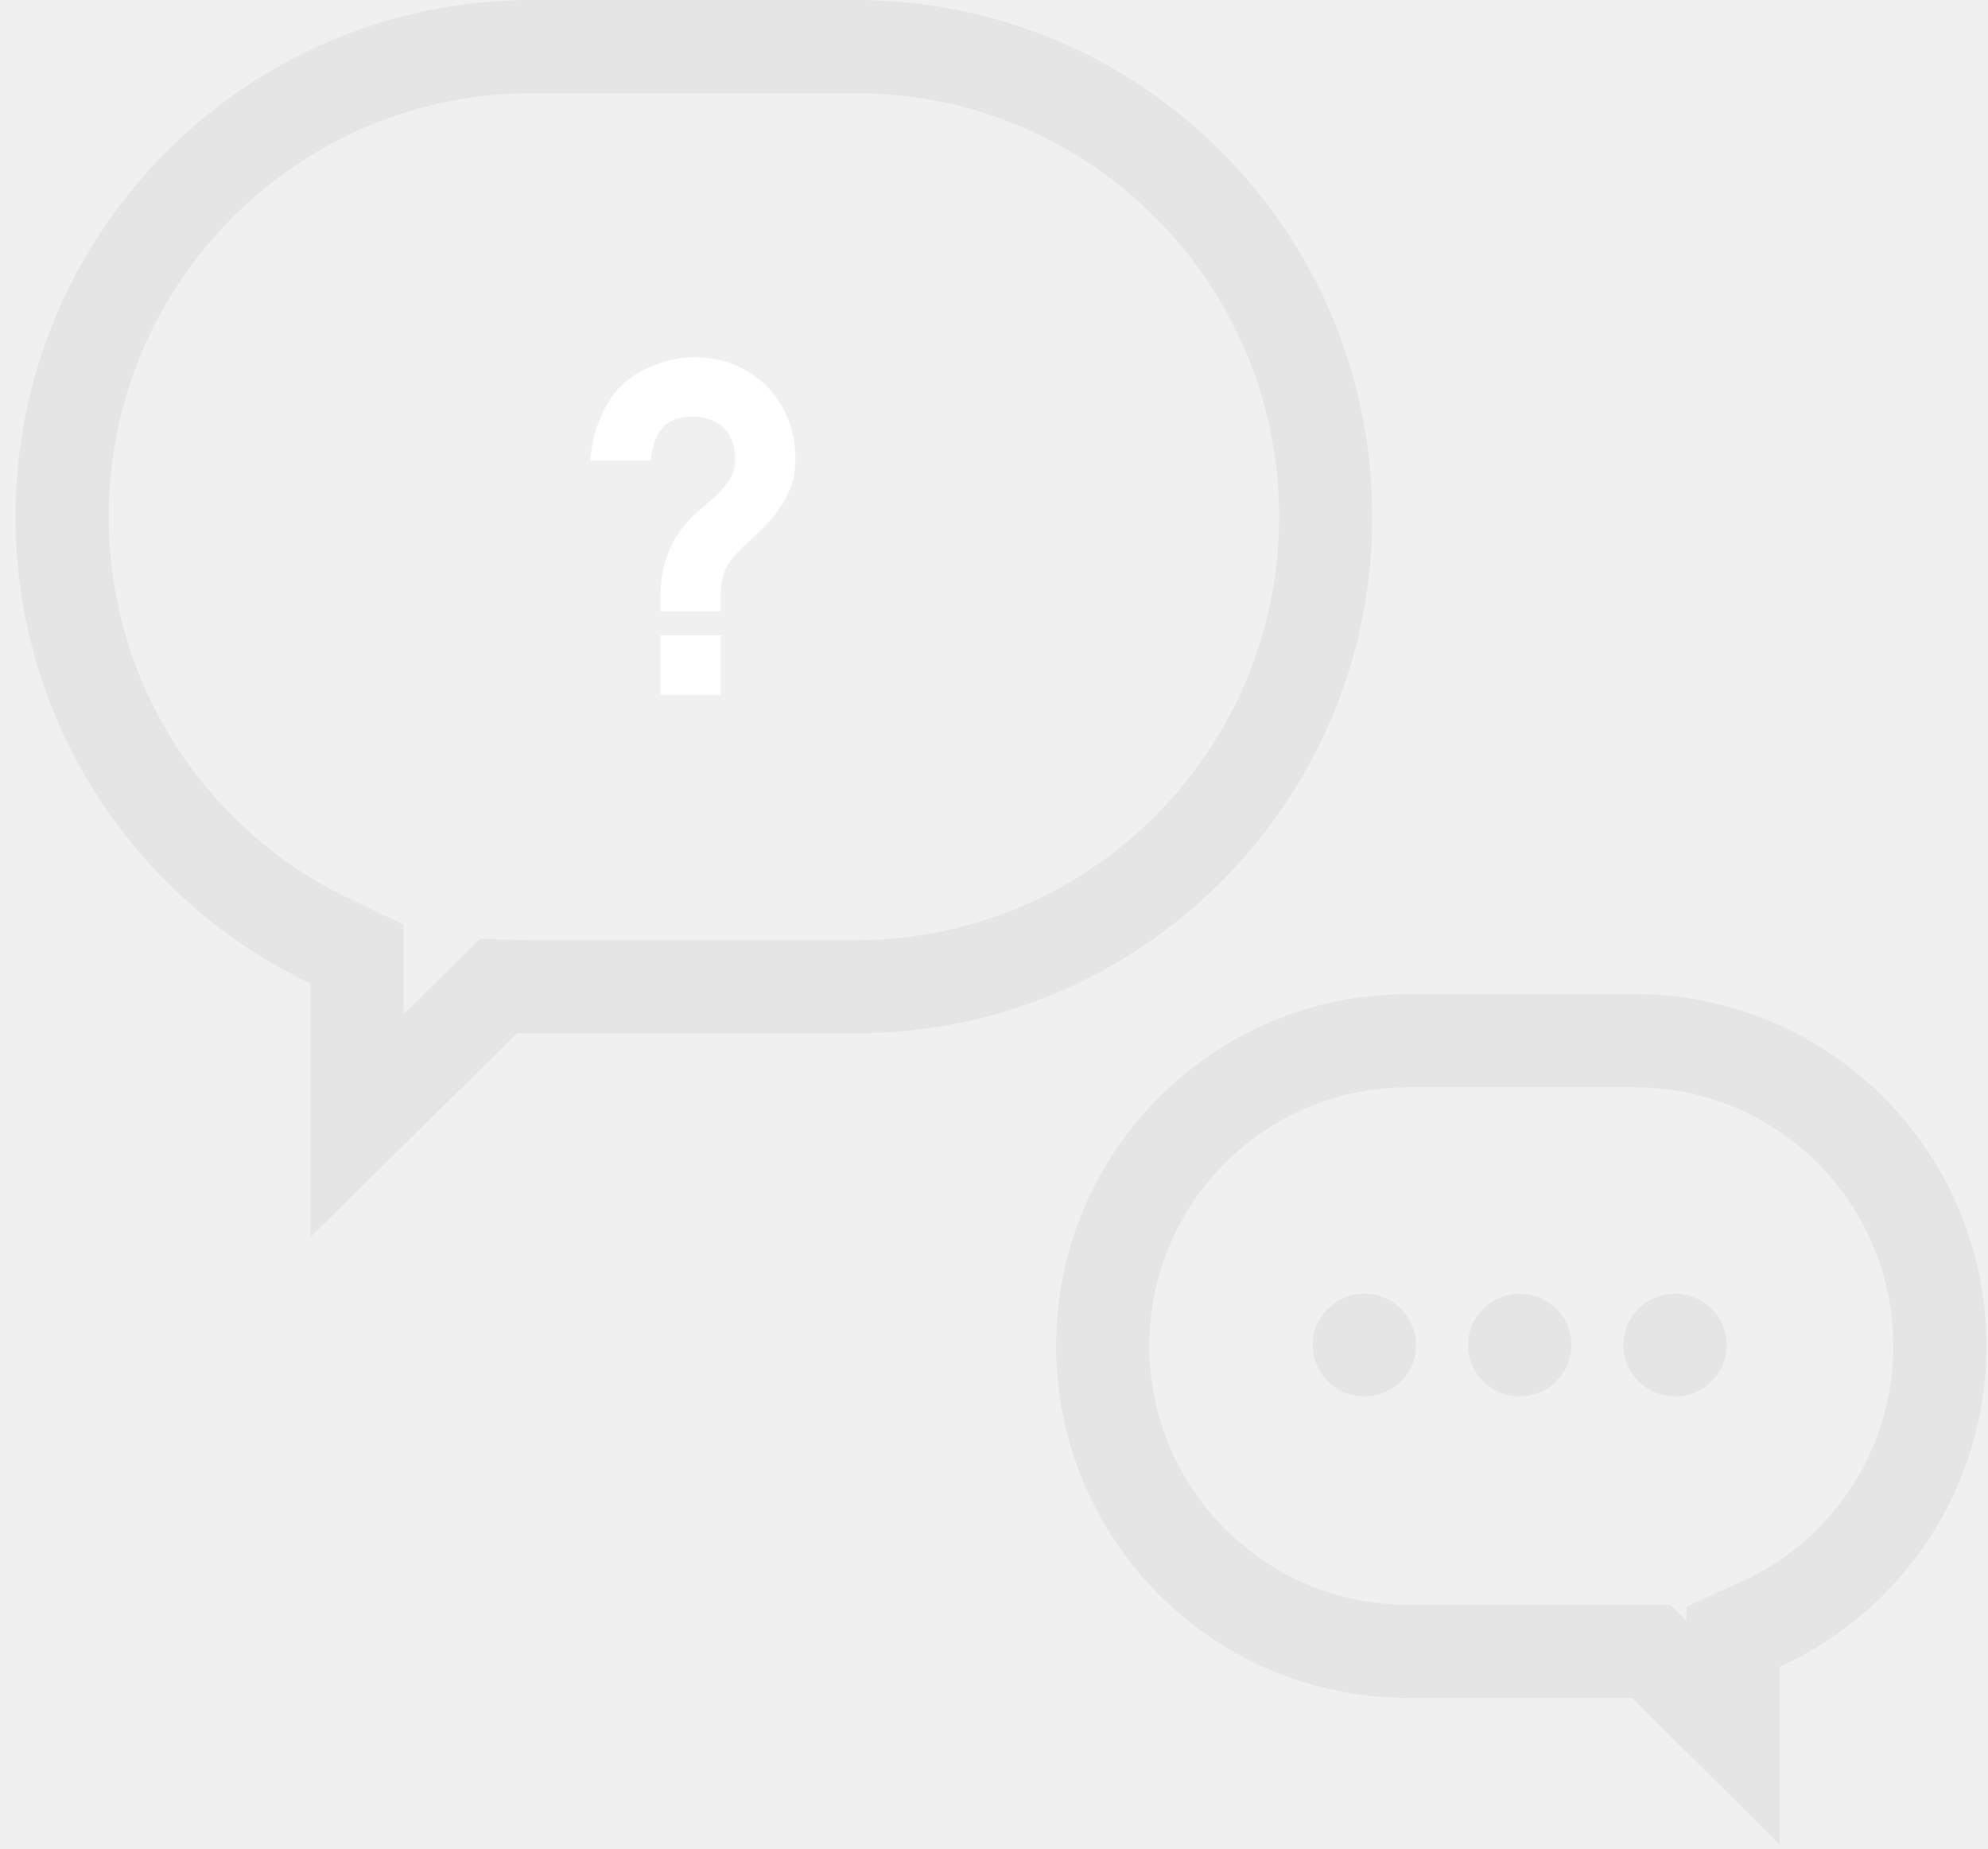
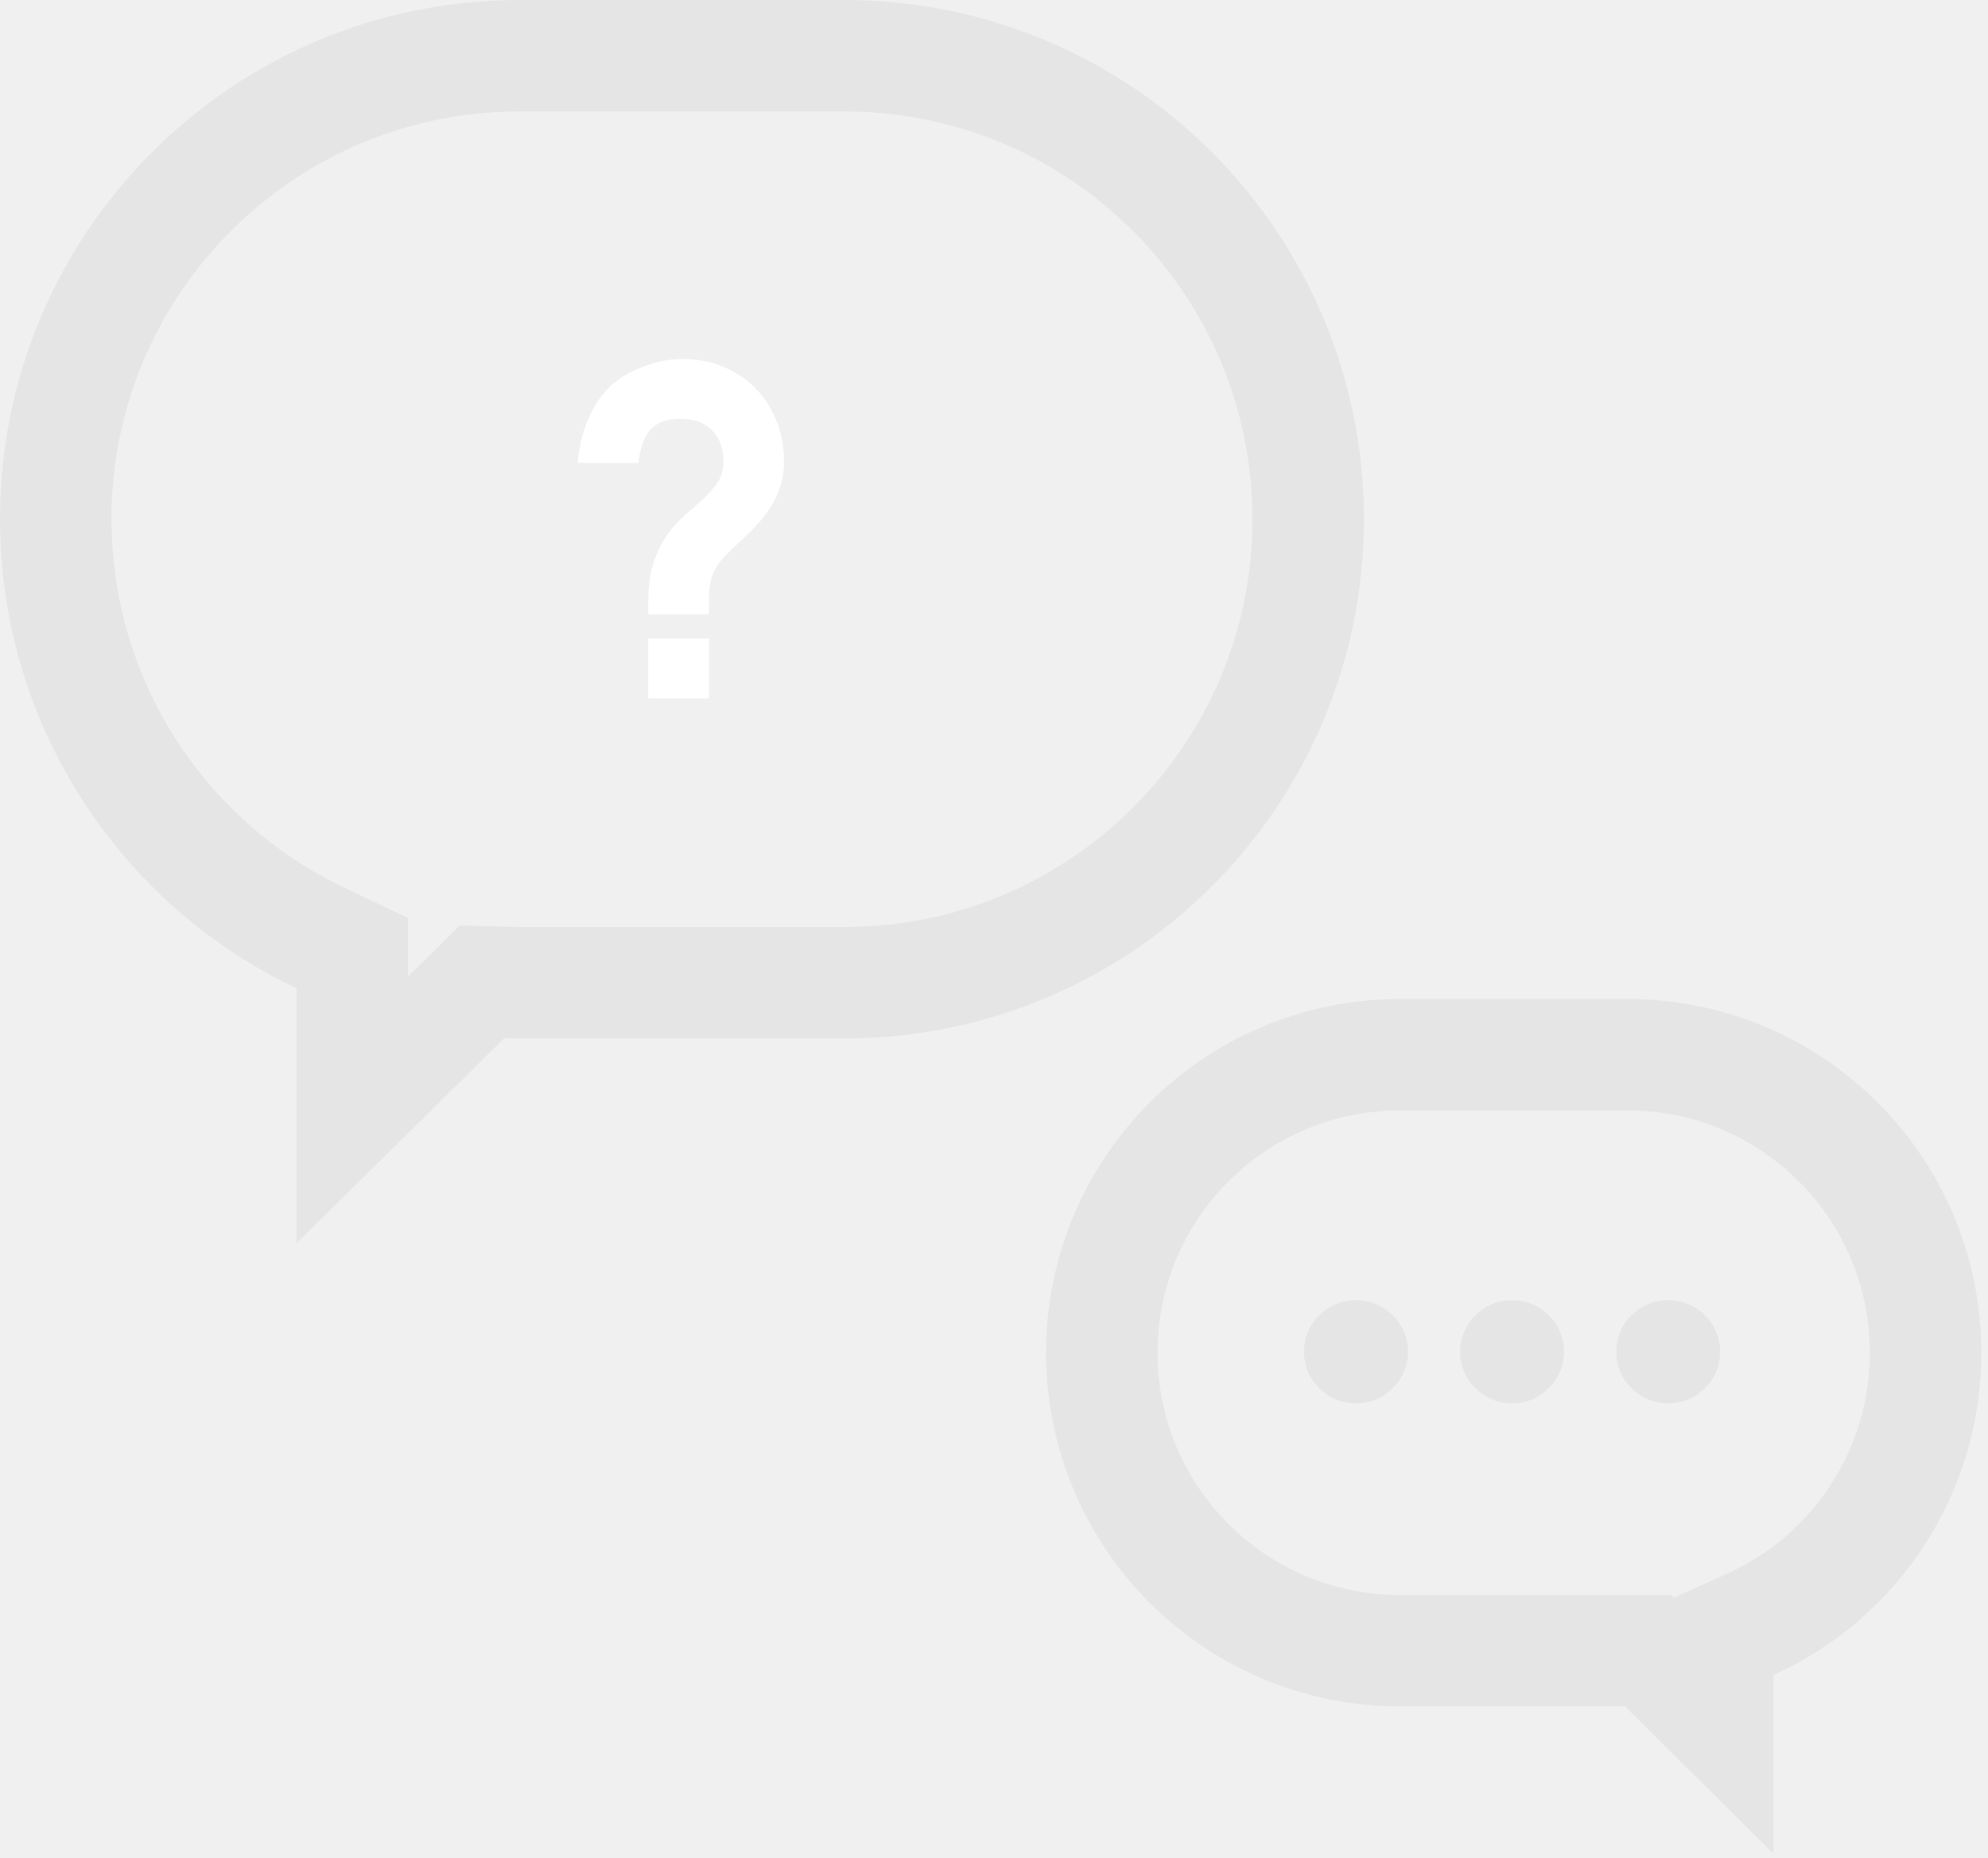
- <svg xmlns="http://www.w3.org/2000/svg" xmlns:xlink="http://www.w3.org/1999/xlink" width="128px" height="119px" viewBox="229 397 128 119" version="1.1">
-   <defs>
-     <path d="M113.59,107.304 C121.441,103.746 126.901,95.841 126.901,86.657 C126.901,74.144 116.757,64 104.245,64 L89.657,64 C77.144,64 67,74.141 67,86.657 C67,99.171 77.145,109.315 89.657,109.315 L104.082,109.315 L113.59,118.756 L113.59,107.304 Z" id="path-1" />
-     <mask id="mask-2" maskContentUnits="userSpaceOnUse" maskUnits="objectBoundingBox" x="0" y="0" width="59.901" height="54.756" fill="white">
-       <use xlink:href="#path-1" />
-     </mask>
-     <path d="M32.298,66.513 C32.617,66.522 32.938,66.527 33.259,66.527 L54.097,66.527 C72.463,66.527 87.356,51.634 87.356,33.263 C87.356,14.888 72.466,1.7748954e-14 54.097,1.32499455e-14 L33.259,8.14617536e-15 C14.893,3.64774453e-15 -3.64760454e-15,14.892 -8.14715278e-15,33.263 C-1.13964502e-14,46.53 7.762,57.978 18.99,63.319 L18.99,79.644 L32.298,66.513 Z" id="path-3" />
-     <mask id="mask-4" maskContentUnits="userSpaceOnUse" maskUnits="objectBoundingBox" x="0" y="0" width="87.356" height="79.644" fill="white">
-       <use xlink:href="#path-3" />
-     </mask>
-   </defs>
-   <g id="Group-11-Copy" stroke="none" stroke-width="1" fill="none" fill-rule="evenodd" transform="translate(230, 397)">
-     <use id="Combined-Shape" stroke="#E5E5E5" mask="url(#mask-2)" stroke-width="12" xlink:href="#path-1" />
-     <g id="Group-14" transform="translate(96.6759, 86.79197) scale(-1, 1) rotate(-360) translate(-96.6759, -86.79197) translate(83.1759, 83.29197)" fill="#E5E5E5">
-       <ellipse id="Oval-2" cx="3.328" cy="3.304" rx="3.328" ry="3.304" />
-       <ellipse id="Oval-2-Copy" cx="13.328" cy="3.304" rx="3.328" ry="3.304" />
-       <ellipse id="Oval-2-Copy-2" cx="23.328" cy="3.304" rx="3.328" ry="3.304" />
+ <svg xmlns="http://www.w3.org/2000/svg" width="107px" height="100px" viewBox="0 0 107 100" version="1.1">
+   <defs />
+   <g id="Submission" stroke="none" stroke-width="1" fill="none" fill-rule="evenodd">
+     <g id="Desktop-HD-Copy-39" transform="translate(-1080, -424)">
+       <g id="connect" transform="translate(1080, 424)">
+         <path d="M92.454,92.588 L89.577,89.732 L88.7,88.861 L87.464,88.861 L75.333,88.861 C66.483,88.861 59.303,81.679 59.303,72.821 C59.303,63.961 66.479,56.782 75.333,56.782 L87.609,56.782 C96.46,56.782 103.64,63.964 103.64,72.821 C103.64,79.184 99.907,84.863 94.216,87.441 L92.454,88.24 L92.454,90.174 L92.454,92.588 Z" id="Combined-Shape" stroke="#E5E5E5" stroke-width="6" />
+         <g id="Group-14" transform="translate(81.24025, 72.93443) scale(-1, 1) rotate(-360) translate(-81.24025, -72.93443) translate(69.89571, 69.99326)" fill="#E5E5E5">
+           <ellipse id="Oval-2" cx="2.797" cy="2.777" rx="2.797" ry="2.777" />
+           <ellipse id="Oval-2-Copy" cx="11.2" cy="2.777" rx="2.797" ry="2.777" />
+           <ellipse id="Oval-2-Copy-2" cx="19.603" cy="2.777" rx="2.797" ry="2.777" />
+         </g>
+         <path d="M18.958,59.753 L18.958,53.206 L18.958,51.311 L17.247,50.497 C8.615,46.39 3,37.68 3,27.952 C3,14.17 14.173,3 27.962,3 L45.447,3 C59.234,3 70.409,14.17 70.409,27.952 C70.409,41.734 59.235,52.905 45.447,52.905 L27.962,52.905 C27.717,52.905 27.472,52.901 27.228,52.894 L25.946,52.857 L25.034,53.757 L18.958,59.753 Z" id="Combined-Shape" stroke="#E5E5E5" stroke-width="6" />
+         <path d="M42.199,24.844 C42.199,25.328 42.134,25.772 42.003,26.175 C41.873,26.578 41.697,26.953 41.476,27.3 C41.256,27.647 40.994,27.982 40.692,28.304 C40.389,28.627 40.066,28.941 39.723,29.248 C39.462,29.49 39.233,29.712 39.037,29.913 C38.84,30.115 38.677,30.324 38.546,30.542 C38.415,30.76 38.317,31.006 38.252,31.28 C38.187,31.554 38.154,31.877 38.154,32.248 L38.154,33.071 L34.893,33.071 L34.893,32.369 C34.893,31.546 34.991,30.845 35.187,30.264 C35.383,29.683 35.633,29.183 35.935,28.764 C36.237,28.345 36.564,27.986 36.916,27.687 C37.267,27.389 37.594,27.098 37.896,26.816 C38.199,26.534 38.448,26.24 38.644,25.933 C38.84,25.627 38.938,25.264 38.938,24.844 C38.938,24.135 38.734,23.574 38.326,23.163 C37.917,22.751 37.353,22.546 36.634,22.546 C36.225,22.546 35.886,22.602 35.616,22.715 C35.346,22.828 35.126,22.989 34.954,23.199 C34.783,23.409 34.652,23.659 34.562,23.949 C34.472,24.239 34.402,24.562 34.353,24.917 L31.092,24.917 C31.191,23.723 31.522,22.663 32.085,21.735 C32.649,20.808 33.52,20.134 34.697,19.715 C35.351,19.457 36.029,19.328 36.732,19.328 C37.533,19.328 38.268,19.469 38.938,19.751 C39.609,20.033 40.185,20.421 40.667,20.913 C41.149,21.404 41.525,21.989 41.795,22.667 C42.065,23.344 42.199,24.07 42.199,24.844 L42.199,24.844 Z M34.893,37.595 L34.893,34.377 L38.154,34.377 L38.154,37.595 L34.893,37.595 Z" id="?" fill="#FFFFFF" transform="translate(36.64596, 28.46145) rotate(-360) translate(-36.64596, -28.46145) " />
+       </g>
    </g>
-     <use id="Combined-Shape" stroke="#E5E5E5" mask="url(#mask-4)" stroke-width="12" xlink:href="#path-3" />
-     <path d="M50.217,29.565 C50.217,30.141 50.14,30.668 49.984,31.148 C49.828,31.628 49.619,32.074 49.357,32.487 C49.094,32.9 48.783,33.298 48.423,33.682 C48.063,34.066 47.679,34.44 47.27,34.805 C46.959,35.093 46.687,35.357 46.453,35.597 C46.22,35.837 46.026,36.086 45.87,36.345 C45.714,36.604 45.598,36.897 45.52,37.223 C45.442,37.55 45.403,37.934 45.403,38.375 L45.403,39.354 L41.523,39.354 L41.523,38.519 C41.523,37.54 41.639,36.705 41.873,36.014 C42.106,35.323 42.403,34.728 42.763,34.229 C43.122,33.73 43.511,33.303 43.93,32.948 C44.348,32.593 44.737,32.247 45.097,31.911 C45.457,31.575 45.753,31.225 45.987,30.86 C46.22,30.496 46.337,30.064 46.337,29.565 C46.337,28.72 46.094,28.053 45.607,27.564 C45.121,27.074 44.45,26.829 43.594,26.829 C43.108,26.829 42.704,26.897 42.383,27.031 C42.062,27.165 41.8,27.357 41.595,27.607 C41.391,27.856 41.236,28.154 41.129,28.499 C41.022,28.845 40.939,29.229 40.881,29.651 L37,29.651 C37.117,28.231 37.511,26.969 38.182,25.865 C38.853,24.761 39.889,23.96 41.289,23.461 C42.067,23.154 42.874,23 43.711,23 C44.664,23 45.539,23.168 46.337,23.504 C47.134,23.84 47.82,24.3 48.394,24.886 C48.968,25.471 49.415,26.167 49.736,26.973 C50.057,27.78 50.217,28.643 50.217,29.565 L50.217,29.565 Z M41.523,44.738 L41.523,40.909 L45.403,40.909 L45.403,44.738 L41.523,44.738 Z" id="?" fill="#FFFFFF" transform="translate(43.60869, 33.86913) rotate(-360) translate(-43.60869, -33.86913) " />
  </g>
</svg>
